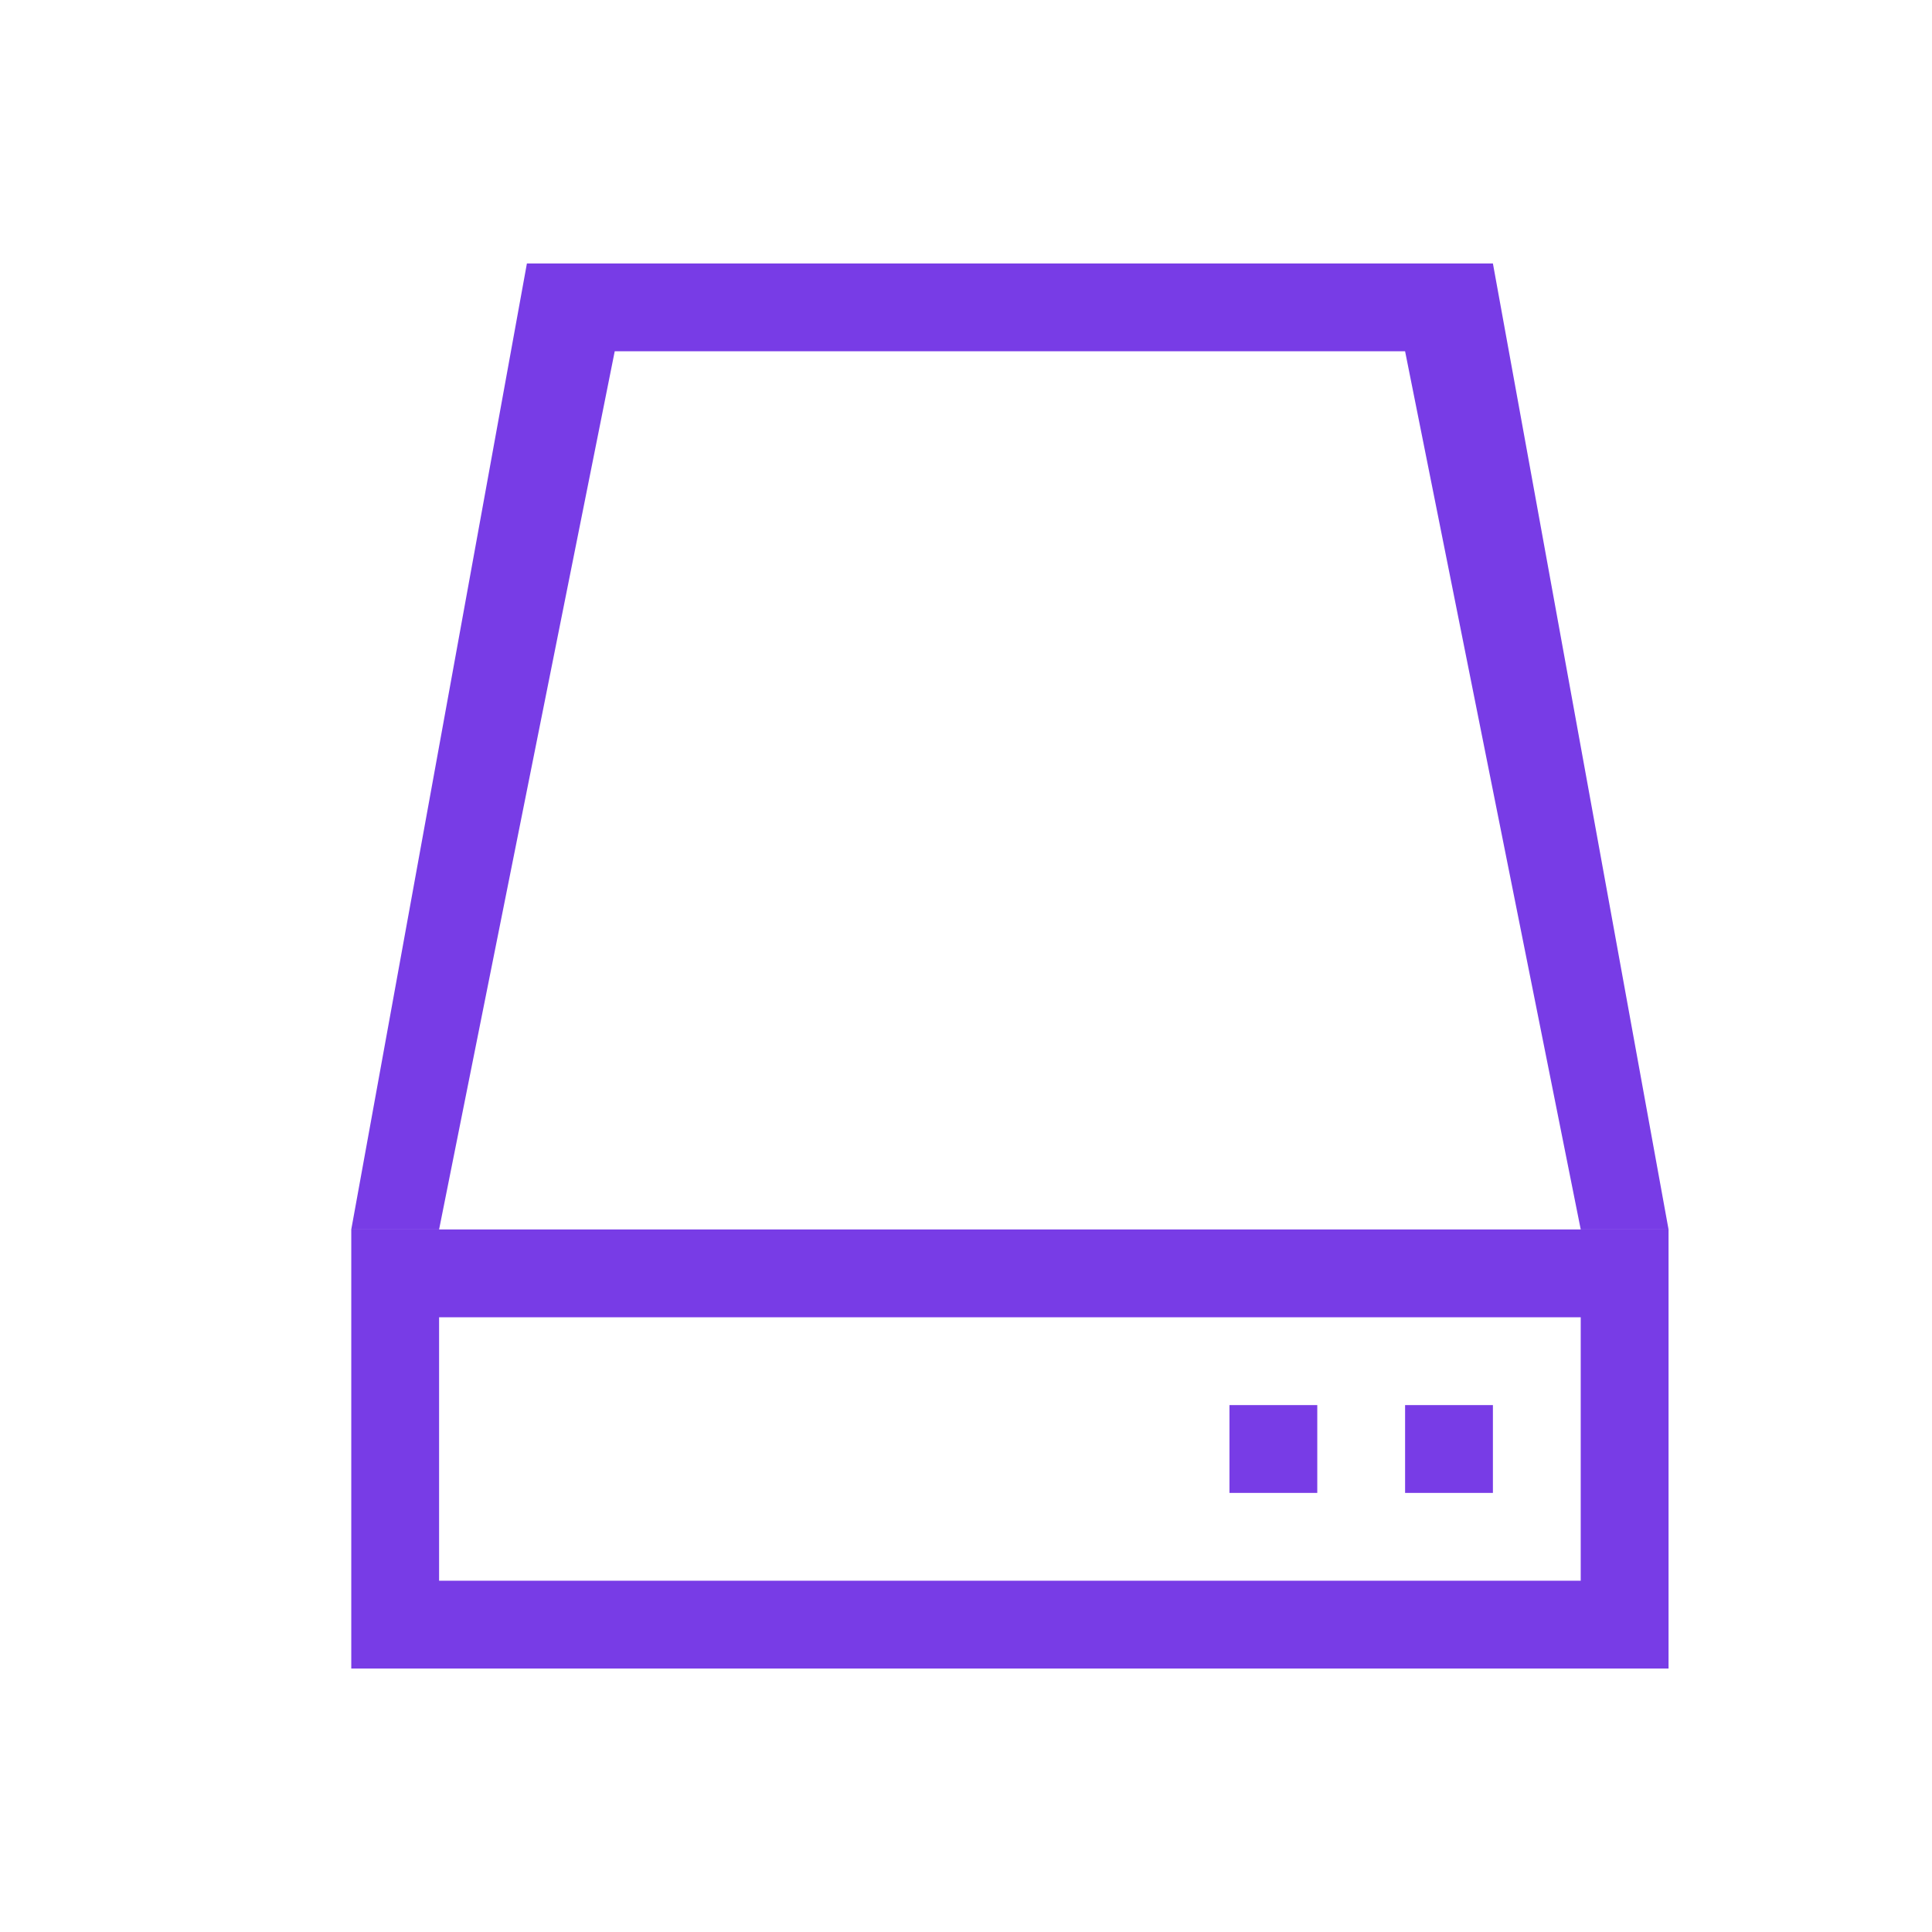
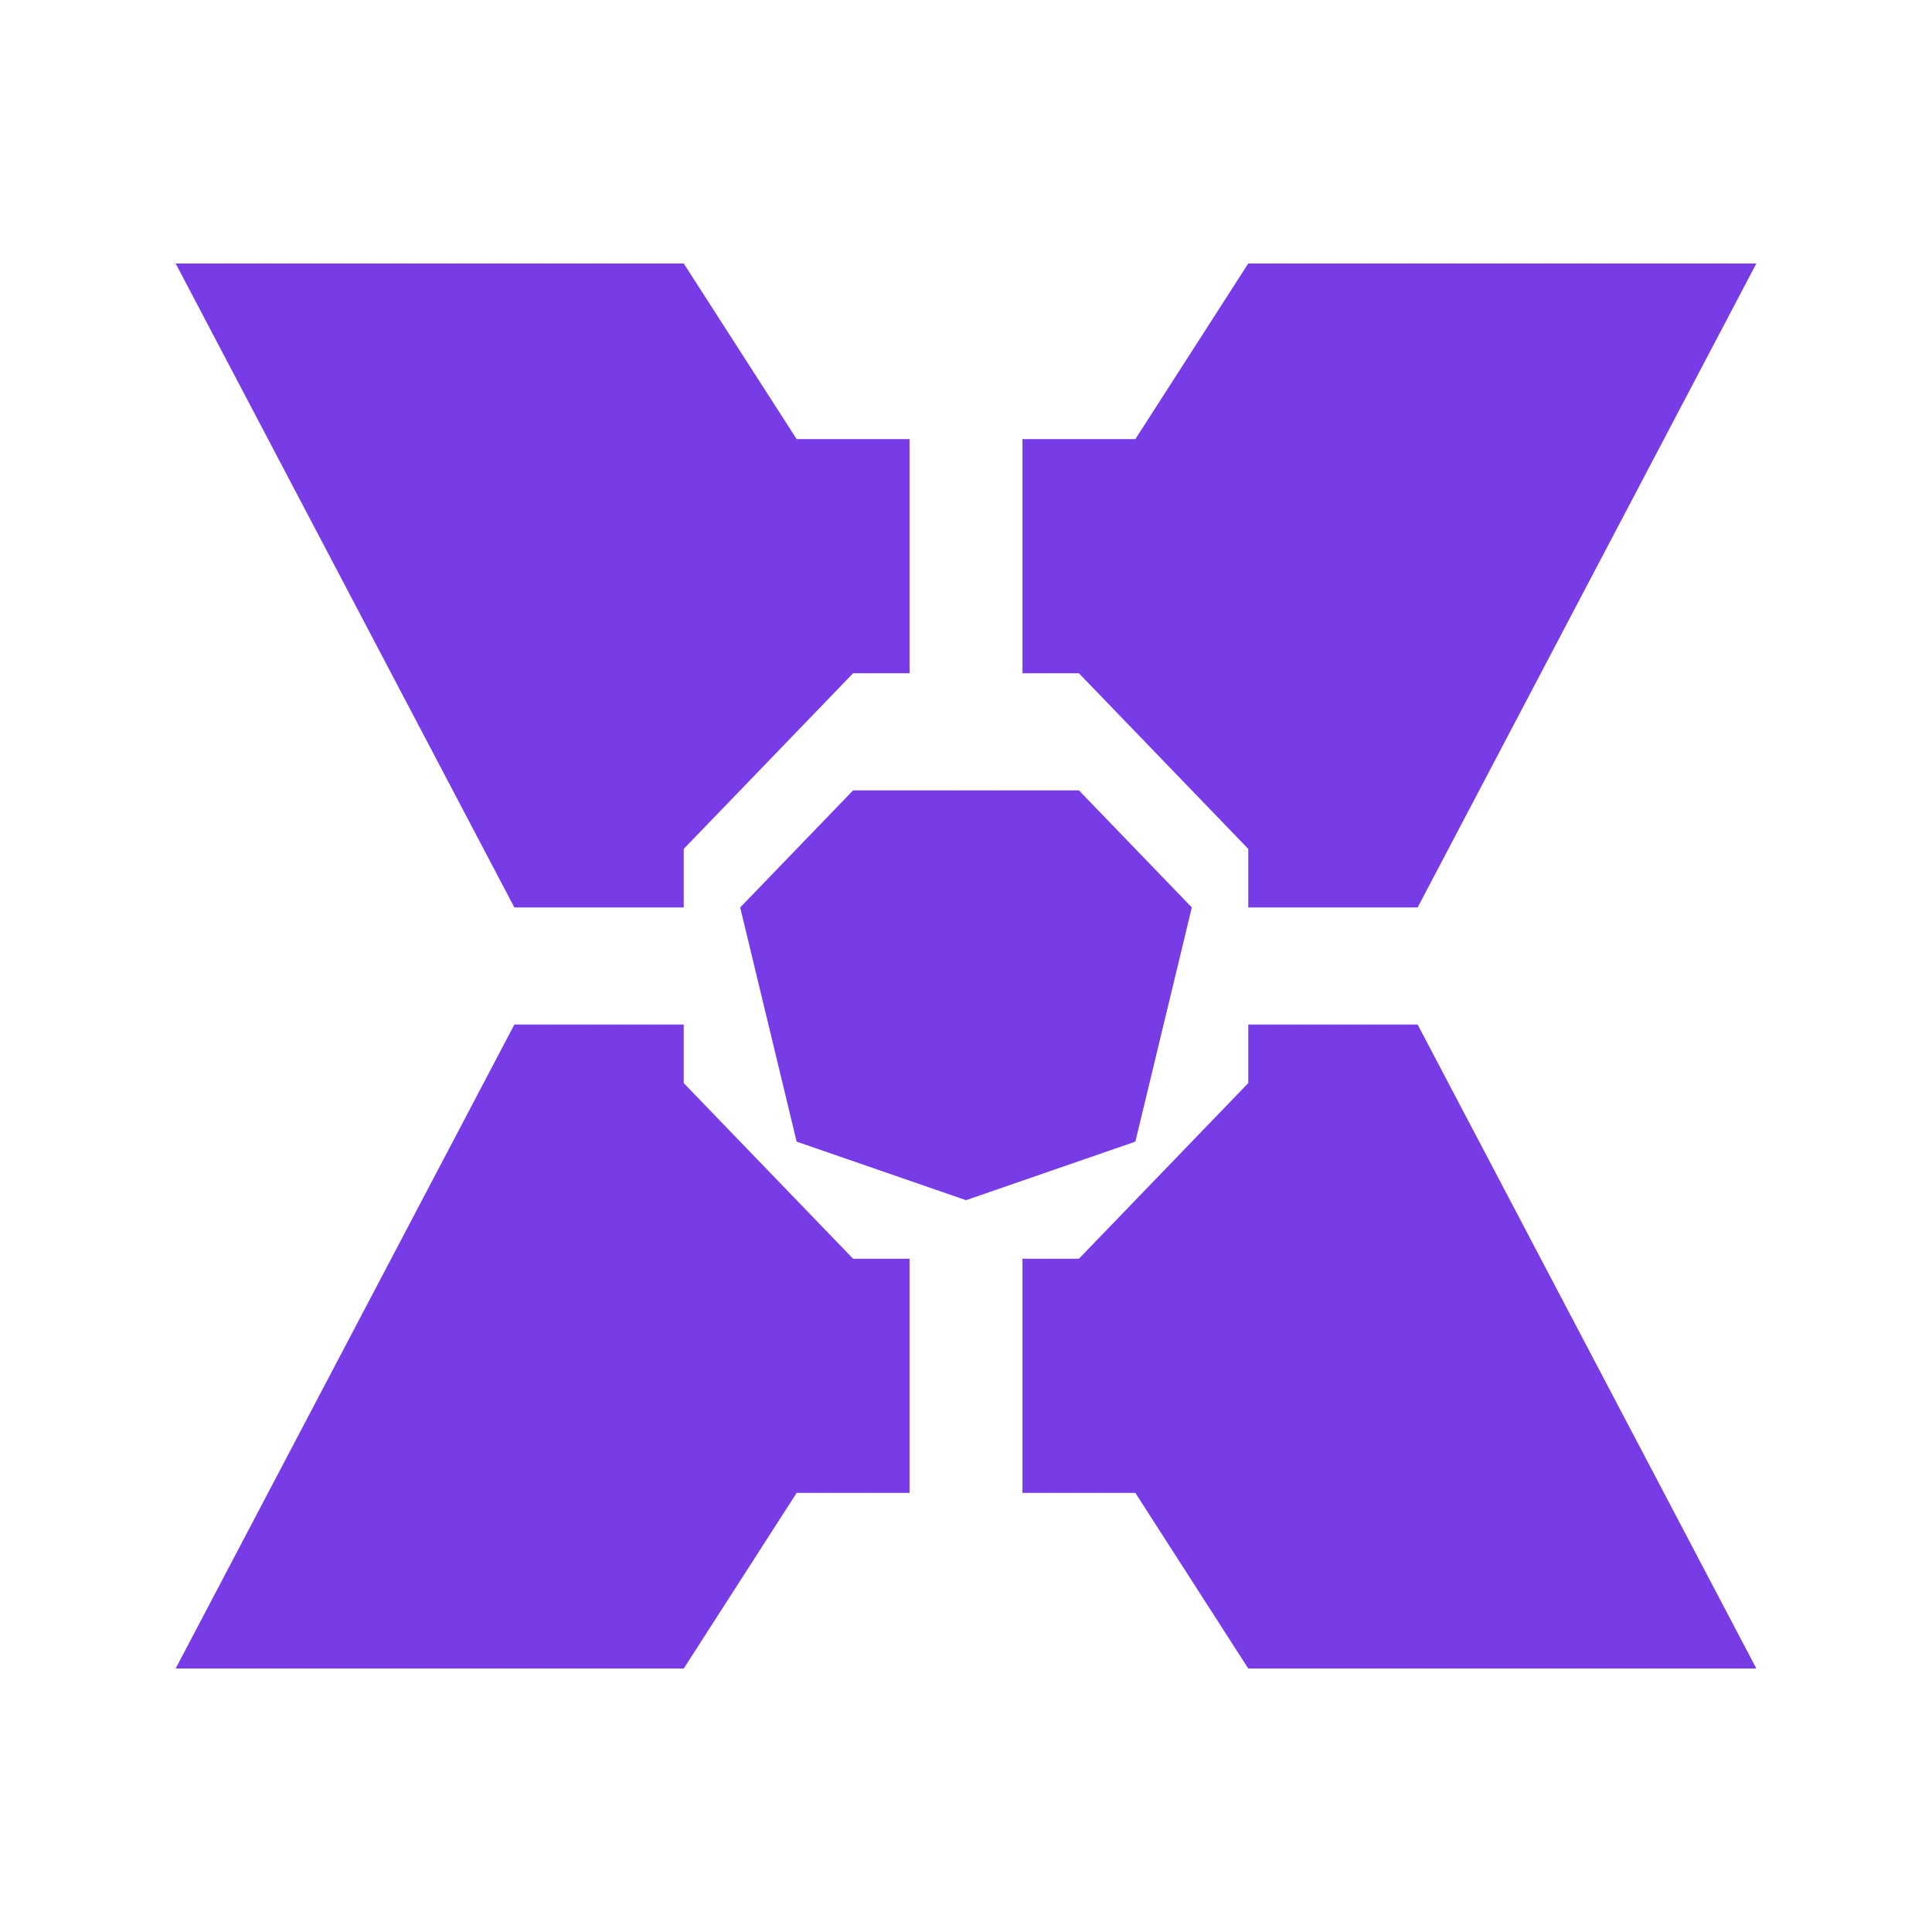
<svg xmlns="http://www.w3.org/2000/svg" width="22" height="22" version="1.1" id="svg21">
  <defs id="defs3">
    <style id="current-color-scheme" type="text/css">.ColorScheme-Text { color:#dedede; } .ColorScheme-Highlight { color:#5294e2; } .ColorScheme-ButtonBackground { color:#dedede; }</style>
  </defs>
  <rect class="ColorScheme-Text" x="-20.43" y="-19.39" width="16" height="16" ry="0" opacity="0" id="rect5" />
  <g id="kdf" transform="translate(26,-10)">
-     <path id="path9-3" d="M -26,10 V 32 H -4 V 10 Z" style="fill:none" />
-     <g id="g978" transform="translate(-33,-33)">
-       <path id="path970" d="m 11,57 v 5 h 15 v -5 z m 1,1 h 13 v 3 H 12 Z" style="opacity:1;fill:#783ce6;fill-opacity:1;stroke:none;stroke-width:2.556;stroke-linecap:round;stroke-linejoin:round;stroke-miterlimit:4;stroke-dasharray:none;stroke-opacity:1" />
-       <path id="path972" d="m 13,46 -2,11 h 1 l 2,-10 h 9 l 2,10 h 1 L 24,46 Z" style="opacity:1;fill:#783ce6;fill-opacity:1;stroke:none;stroke-width:4.099;stroke-linecap:round;stroke-linejoin:round;stroke-miterlimit:4;stroke-dasharray:none;stroke-opacity:1" />
-       <rect ry="0" y="59" x="23" height="1" width="1" id="rect974" style="opacity:1;fill:#783ce6;fill-opacity:1;stroke:none;stroke-width:1.414;stroke-linecap:round;stroke-linejoin:round;stroke-miterlimit:4;stroke-dasharray:none;stroke-opacity:1" />
-       <rect style="opacity:1;fill:#783ce6;fill-opacity:1;stroke:none;stroke-width:1.414;stroke-linecap:round;stroke-linejoin:round;stroke-miterlimit:4;stroke-dasharray:none;stroke-opacity:1" id="rect976" width="1" height="1" x="21" y="59" ry="0" />
+     <path id="path9" d="M -26,10 V 32 H -4 V 10 Z" style="fill:none" />
+     <g id="g921" transform="matrix(0.6428571,0,0,0.6666667,-55.5,11)">
+       <path style="opacity:1;fill:#783ce6;fill-opacity:1;stroke:none;stroke-width:1px;stroke-linecap:butt;stroke-linejoin:miter;stroke-opacity:1" d="m 49,3 h 9 l 2,3 h 2 v 4 h -1 l -3,3 v 1 h -3 z" id="path911" />
+       <path style="opacity:1;fill:#783ce6;fill-opacity:1;stroke:none;stroke-width:1px;stroke-linecap:butt;stroke-linejoin:miter;stroke-opacity:1" d="m 77,3 h -9 l -2,3 h -2 v 4 h 1 l 3,3 v 1 h 3 z" id="path913" />
+       <path style="opacity:1;fill:#783ce6;fill-opacity:1;stroke:none;stroke-width:1px;stroke-linecap:butt;stroke-linejoin:miter;stroke-opacity:1" d="m 49,27 h 9 l 2,-3 h 2 v -4 h -1 l -3,-3 v -1 h -3 z" id="path915" />
+       <path style="opacity:1;fill:#783ce6;fill-opacity:1;stroke:none;stroke-width:1px;stroke-linecap:butt;stroke-linejoin:miter;stroke-opacity:1" d="m 77,27 h -9 l -2,-3 h -2 v -4 h 1 l 3,-3 v -1 h 3 z" id="path917" />
+       <path style="fill:#783ce6;fill-opacity:1;stroke:none;stroke-width:1px;stroke-linecap:butt;stroke-linejoin:miter;stroke-opacity:1" d="m 61,12 h 4 l 2,2 -1,4 -3,1 -3,-1 -1,-4 z" id="path919" />
    </g>
  </g>
  <g id="16-16-kdf" transform="translate(26,-10)">
-     <path id="path17" d="m -42,16 v 16 h 16 V 16 Z" style="fill:none" />
-     <g transform="translate(-54,-32)" id="g996">
-       <path style="opacity:1;fill:#783ce6;fill-opacity:1;stroke:none;stroke-width:2.556;stroke-linecap:round;stroke-linejoin:round;stroke-miterlimit:4;stroke-dasharray:none;stroke-opacity:1" d="m 13,57 v 5 h 13 v -5 z m 1,1 h 11 v 3 H 14 Z" id="path988" />
-       <path style="opacity:1;fill:#783ce6;fill-opacity:1;stroke:none;stroke-width:4.099;stroke-linecap:round;stroke-linejoin:round;stroke-miterlimit:4;stroke-dasharray:none;stroke-opacity:1" d="m 15,49 -2,8 h 1 l 2,-7 h 7 l 2,7 h 1 l -2,-8 z" id="path990" />
-       <rect style="opacity:1;fill:#783ce6;fill-opacity:1;stroke:none;stroke-width:1.414;stroke-linecap:round;stroke-linejoin:round;stroke-miterlimit:4;stroke-dasharray:none;stroke-opacity:1" id="rect992" width="1" height="1" x="23" y="59" ry="0" />
-       <rect ry="0" y="59" x="21" height="1" width="1" id="rect994" style="opacity:1;fill:#783ce6;fill-opacity:1;stroke:none;stroke-width:1.414;stroke-linecap:round;stroke-linejoin:round;stroke-miterlimit:4;stroke-dasharray:none;stroke-opacity:1" />
+     <path id="path17-3" d="m -42,16 v 16 h 16 V 16 Z" style="fill:none" />
+     <g id="g959" transform="matrix(0.5,0,0,0.5,-65.5,16.5)">
+       <path style="opacity:1;fill:#783ce6;fill-opacity:1;stroke:none;stroke-width:1px;stroke-linecap:butt;stroke-linejoin:miter;stroke-opacity:1" d="m 49,3 h 9 l 2,3 h 2 v 4 h -1 l -3,3 v 1 h -3 z" id="path949" />
+       <path style="opacity:1;fill:#783ce6;fill-opacity:1;stroke:none;stroke-width:1px;stroke-linecap:butt;stroke-linejoin:miter;stroke-opacity:1" d="m 77,3 h -9 l -2,3 h -2 v 4 h 1 l 3,3 v 1 h 3 z" id="path951" />
+       <path style="opacity:1;fill:#783ce6;fill-opacity:1;stroke:none;stroke-width:1px;stroke-linecap:butt;stroke-linejoin:miter;stroke-opacity:1" d="m 49,27 h 9 l 2,-3 h 2 v -4 h -1 l -3,-3 v -1 h -3 z" id="path953" />
+       <path style="opacity:1;fill:#783ce6;fill-opacity:1;stroke:none;stroke-width:1px;stroke-linecap:butt;stroke-linejoin:miter;stroke-opacity:1" d="m 77,27 h -9 l -2,-3 h -2 v -4 h 1 l 3,-3 v -1 h 3 z" id="path955" />
+       <path style="fill:#783ce6;fill-opacity:1;stroke:none;stroke-width:1px;stroke-linecap:butt;stroke-linejoin:miter;stroke-opacity:1" d="m 61,12 h 4 l 2,2 -1,4 -3,1 -3,-1 -1,-4 z" id="path957" />
    </g>
  </g>
</svg>
